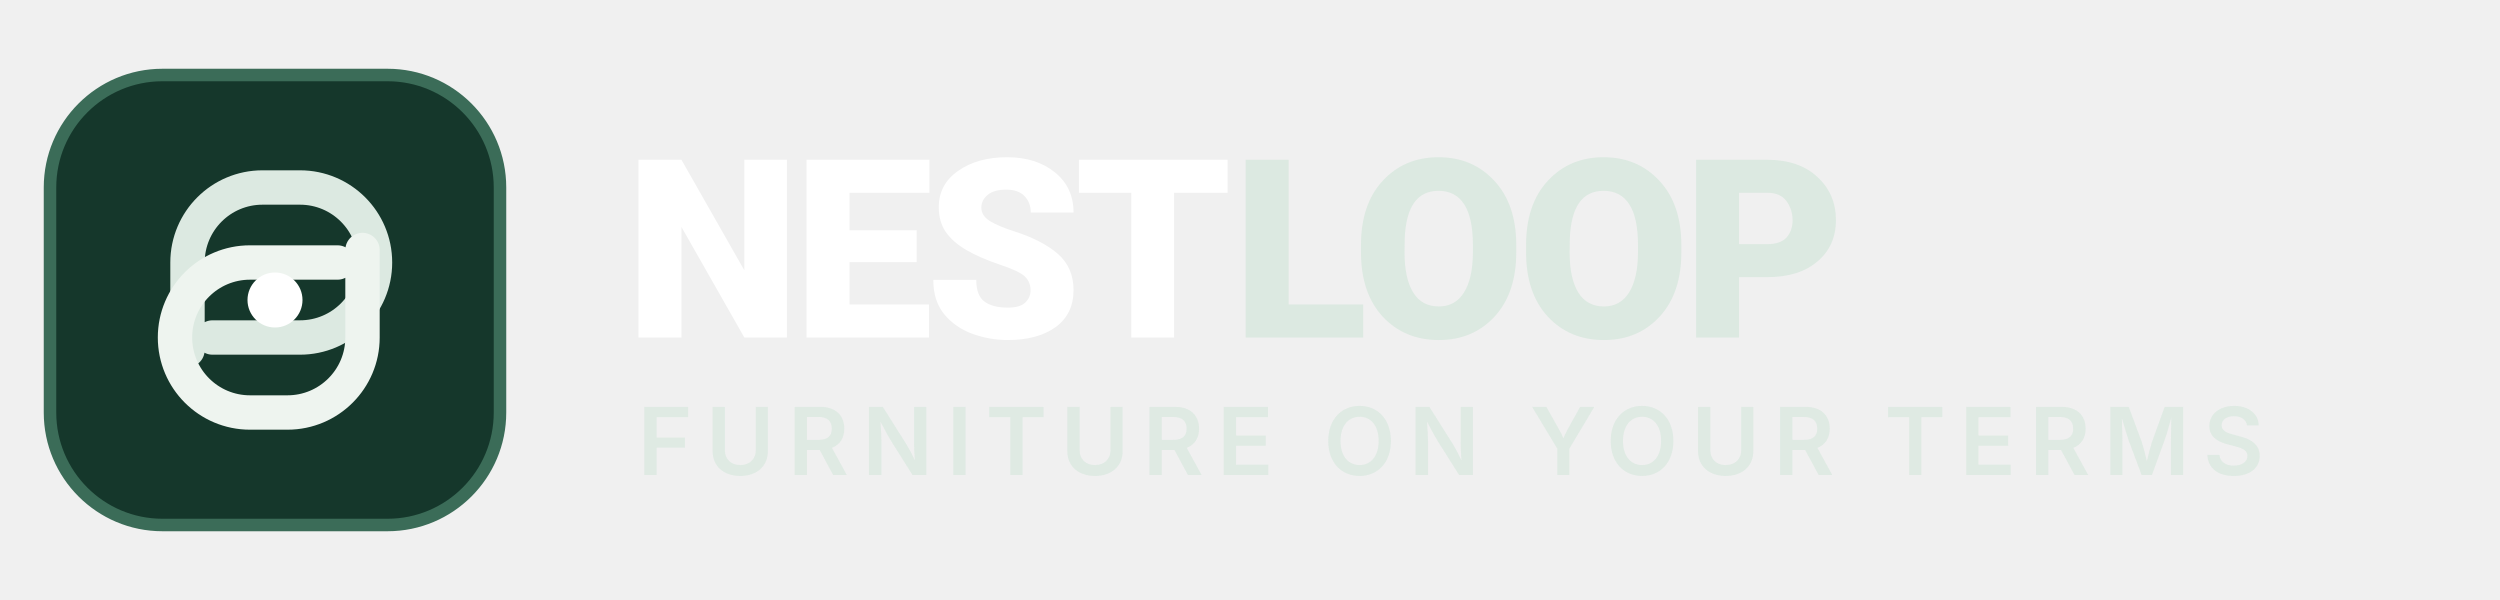
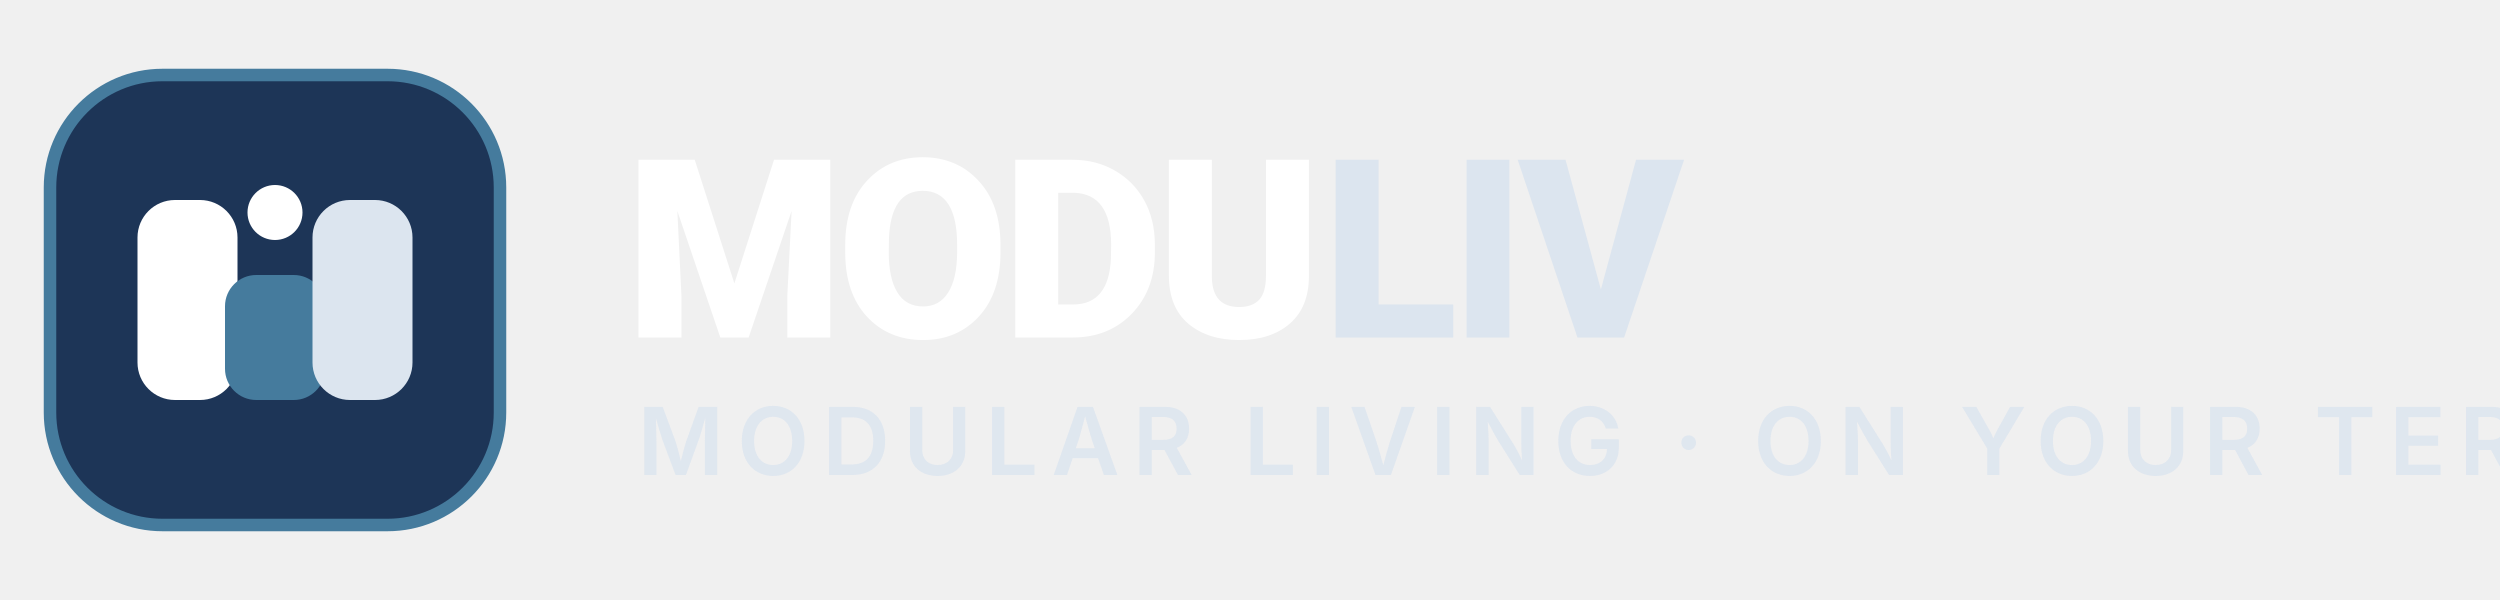
<svg xmlns="http://www.w3.org/2000/svg" viewBox="0 0 200 48" width="200" height="48" fill="none">
  <g transform="translate(4, 6)">
-     <rect width="36" height="36" rx="9" fill="#15372B" stroke="#3B6C58" stroke-width="1" />
-     <path d="M11 22V15C11 11.686 13.686 9 17 9H20C23.314 9 26 11.686 26 15C26 18.314 23.314 21 20 21H13" stroke="#DCE9E1" stroke-width="2.75" stroke-linecap="round" stroke-linejoin="round" />
-     <path d="M25 14V21C25 24.314 22.314 27 19 27H16C12.686 27 10 24.314 10 21C10 17.686 12.686 15 16 15H23" stroke="#EEF4EF" stroke-width="2.75" stroke-linecap="round" stroke-linejoin="round" />
-     <circle cx="18" cy="18" r="2.2" fill="#FFFFFF" />
+     <rect width="36" height="36" rx="9" fill="#1D3557" stroke="#457B9D" stroke-width="1" />
+     <rect x="7" y="10" width="8" height="16" rx="3" fill="#FFFFFF" />
+     <rect x="14" y="16" width="8" height="10" rx="2.5" fill="#457B9D" />
+     <rect x="21" y="10" width="8" height="16" rx="3" fill="#DCE5EF" />
+     <circle cx="18" cy="11" r="2.2" fill="#FFFFFF" />
  </g>
-   <text x="50" y="27" font-family="'Plus Jakarta Sans', 'Manrope', -apple-system, BlinkMacSystemFont, 'Segoe UI', Roboto, sans-serif" font-weight="800" font-size="20" letter-spacing="-0.03em" fill="#FFFFFF">NEST<tspan fill="#DCE9E1">LOOP</tspan>
+   <text x="50" y="27" font-family="'Plus Jakarta Sans', 'Manrope', -apple-system, BlinkMacSystemFont, 'Segoe UI', Roboto, sans-serif" font-weight="800" font-size="20" letter-spacing="-0.03em" fill="#FFFFFF">MODU<tspan fill="#DCE5EF">LIV</tspan>
  </text>
-   <text x="51" y="38" font-family="'Inter', -apple-system, BlinkMacSystemFont, 'Segoe UI', Roboto, sans-serif" font-weight="600" font-size="7.5" letter-spacing="0.14em" fill="#DCE9E1" opacity="0.85">FURNITURE ON YOUR TERMS</text>
+   <text x="51" y="38" font-family="'Inter', -apple-system, BlinkMacSystemFont, 'Segoe UI', Roboto, sans-serif" font-weight="600" font-size="7.5" letter-spacing="0.14em" fill="#DCE5EF" opacity="0.85">MODULAR LIVING · ON YOUR TERMS</text>
</svg>
